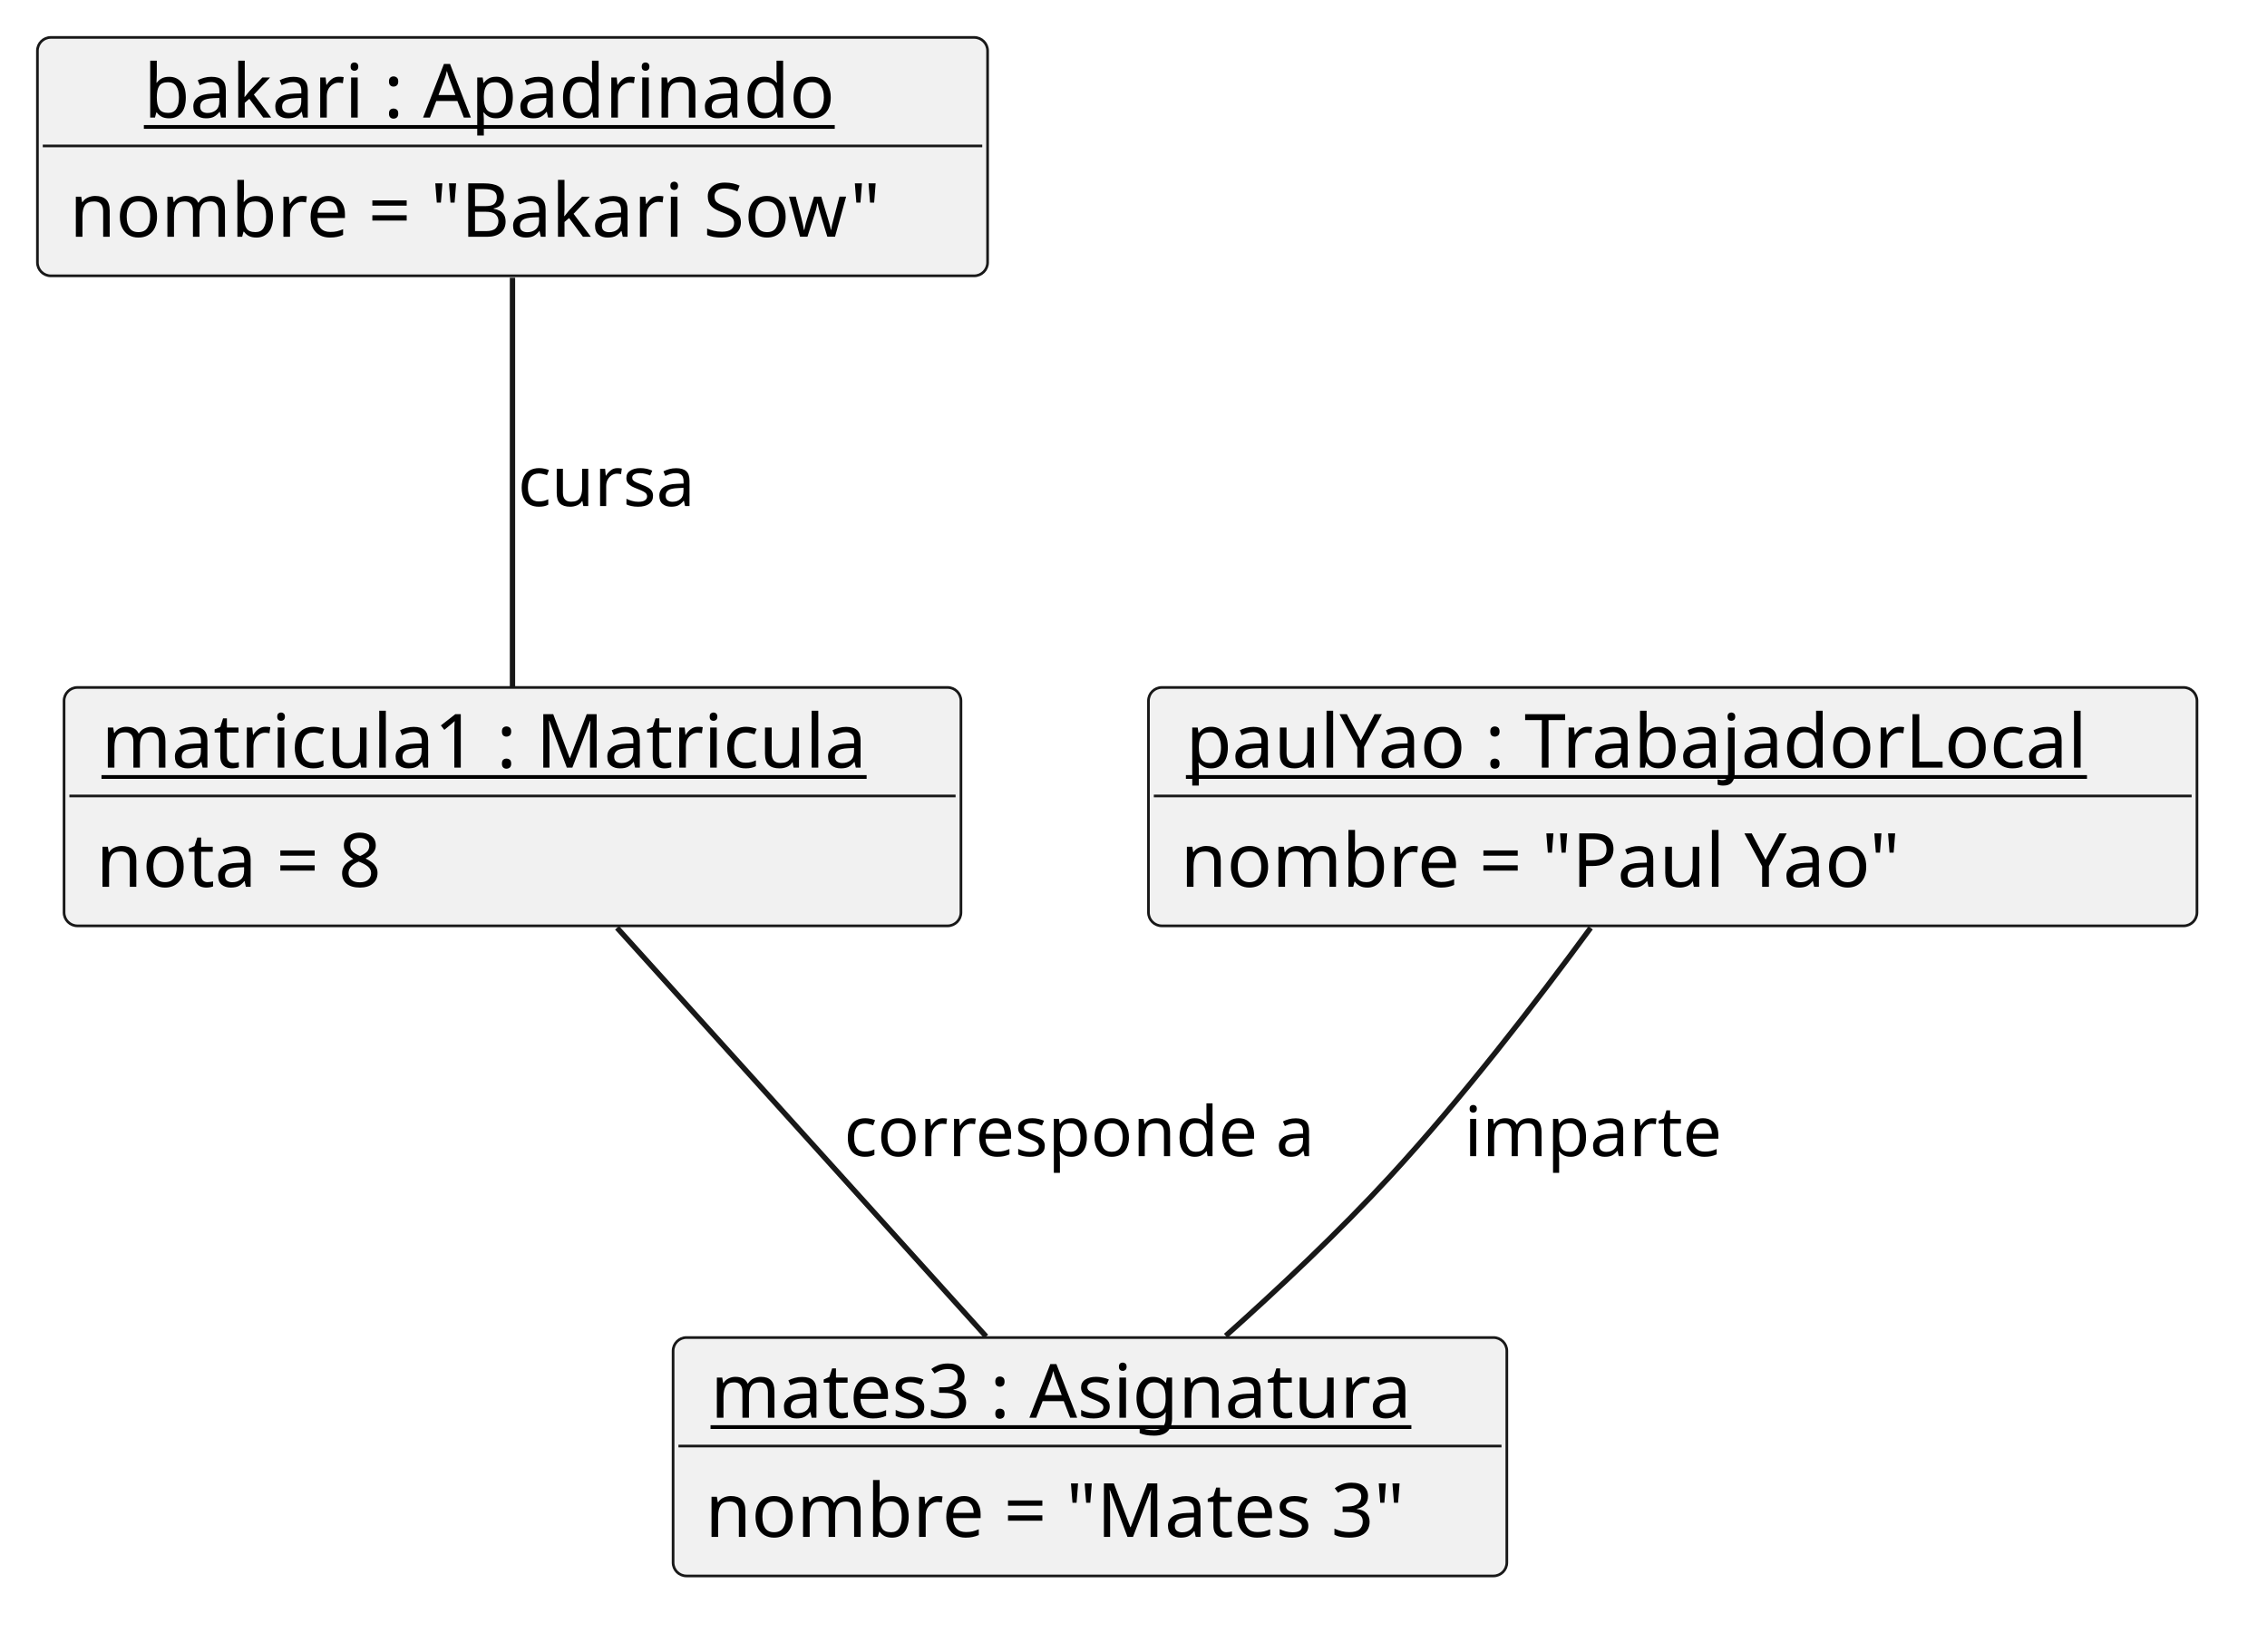
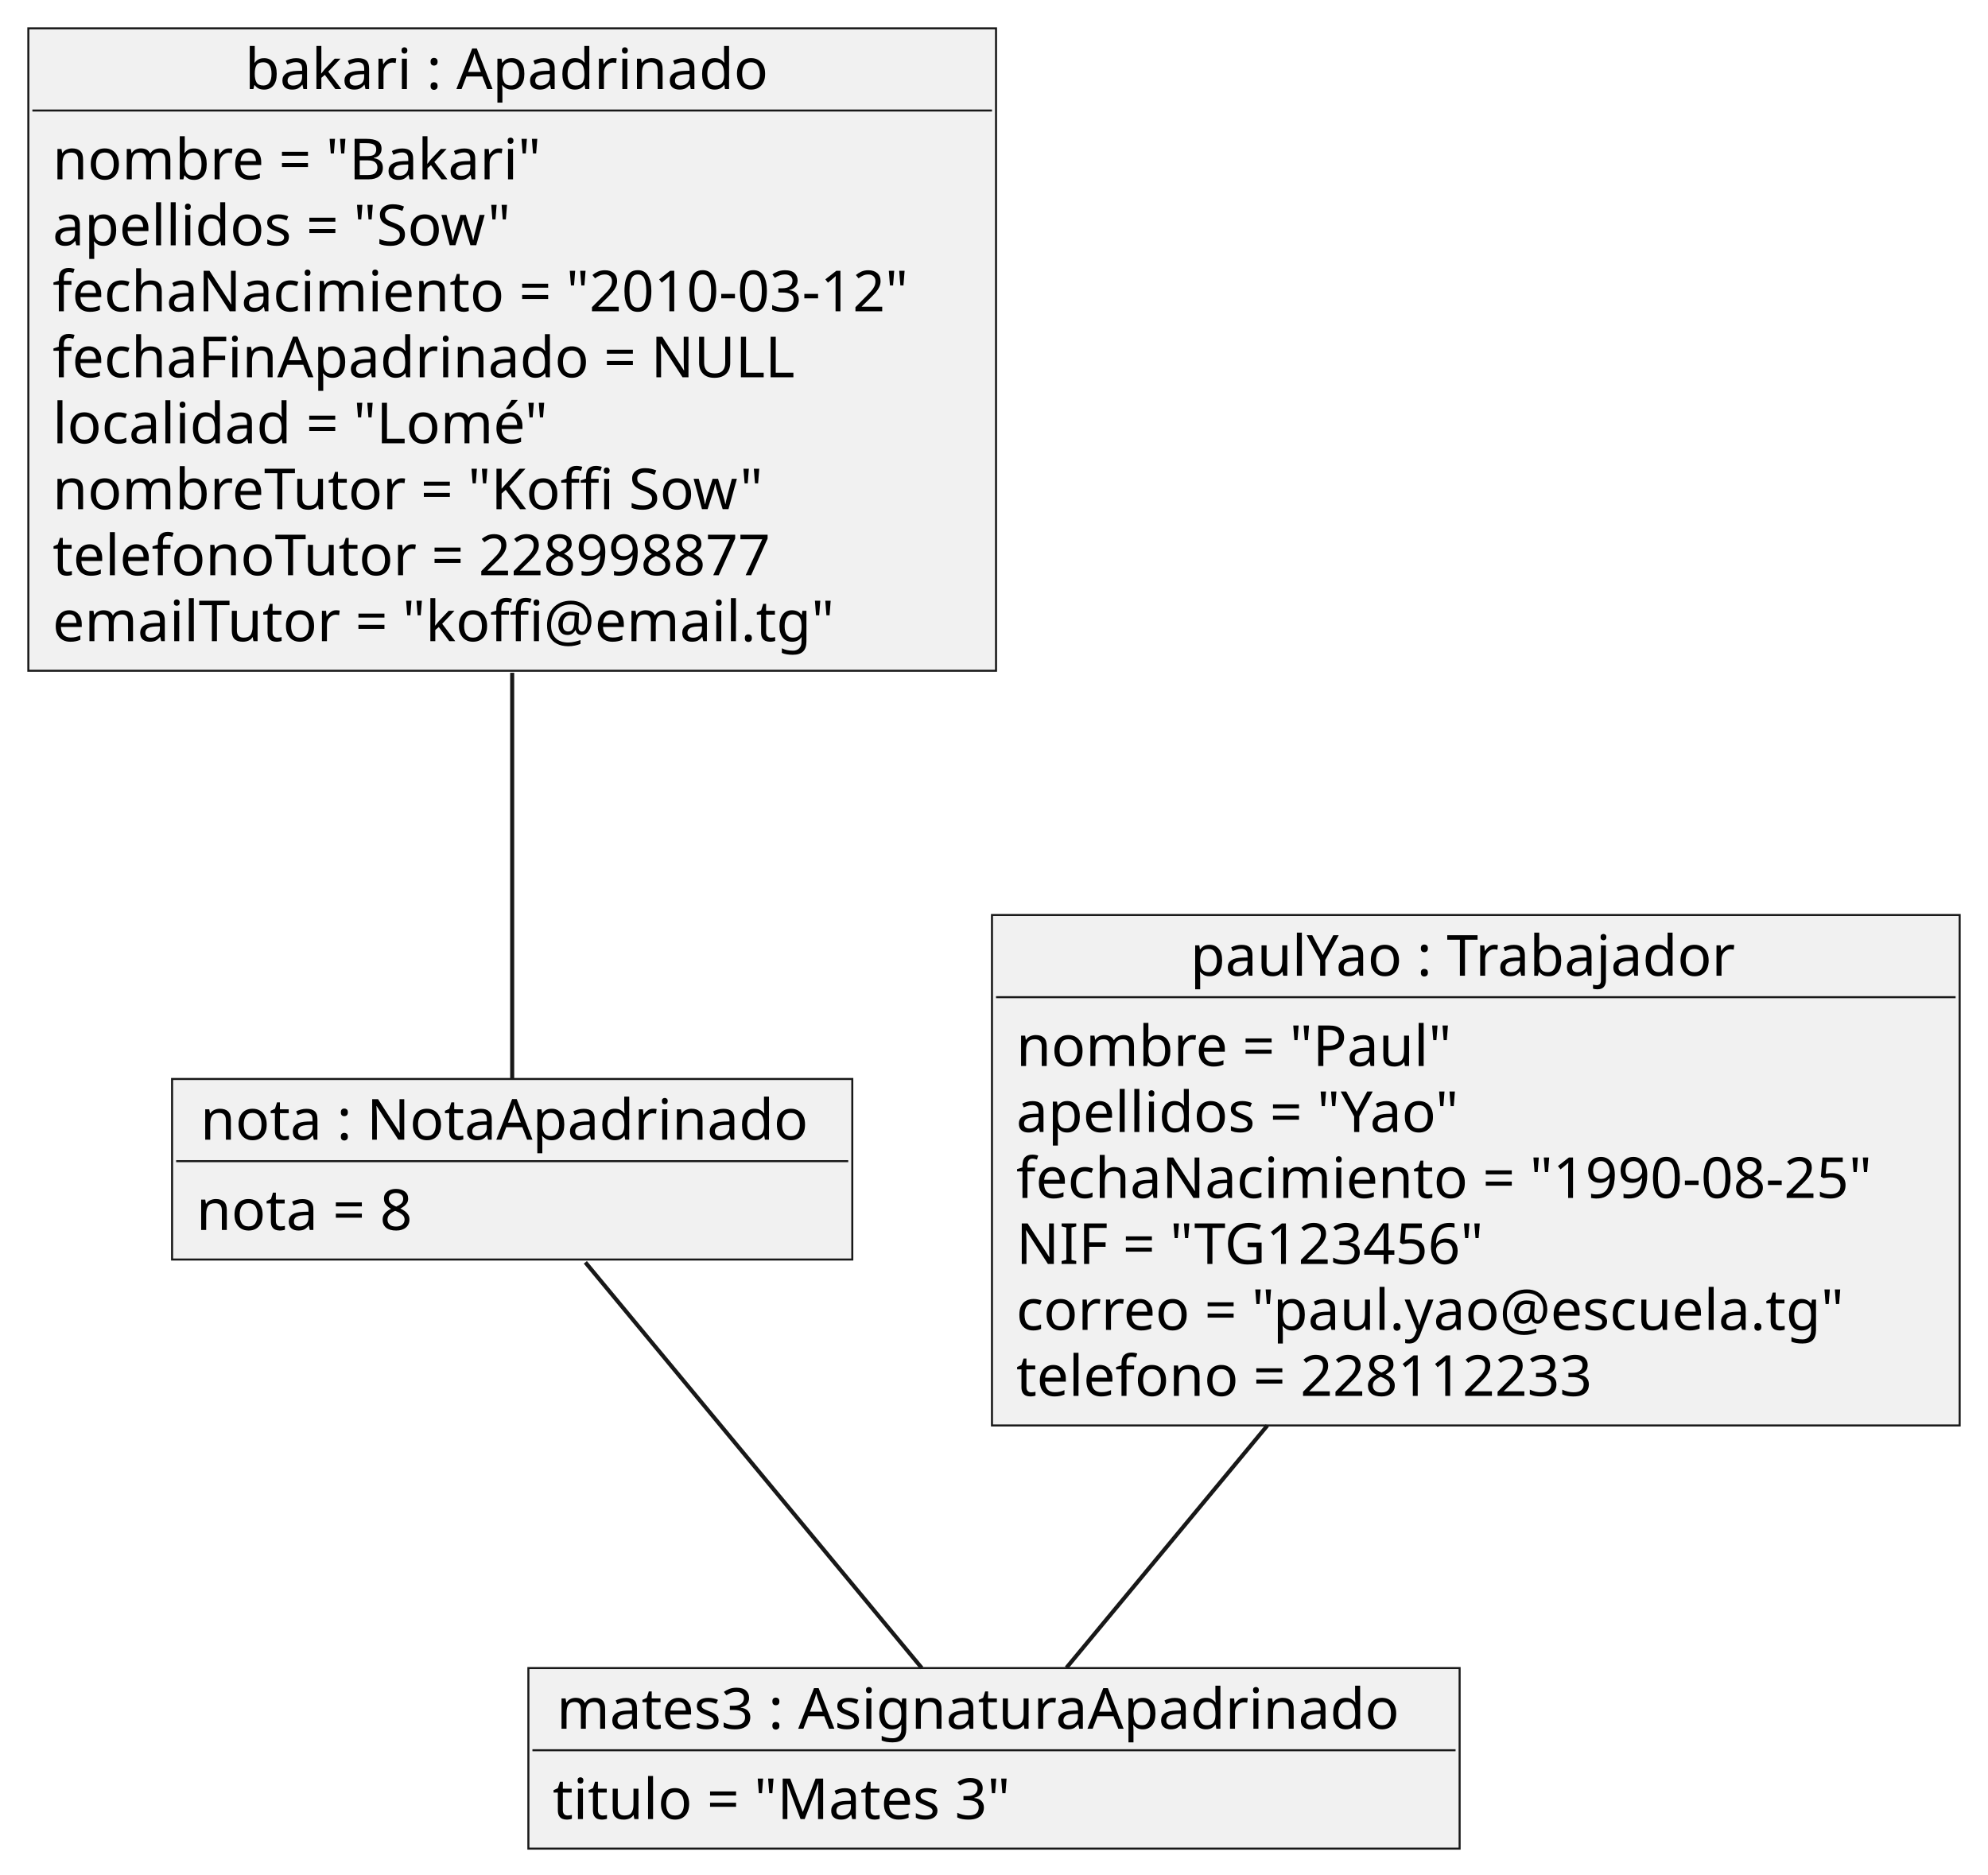
- <svg xmlns="http://www.w3.org/2000/svg" version="1.1" data-diagram-type="CLASS" style="width:424px;height:309px;background:#FFFFFF;" width="424px" height="309px" viewBox="0 0 424 309" zoomAndPan="magnify" preserveAspectRatio="none" contentStyleType="text/css">
+ <svg xmlns="http://www.w3.org/2000/svg" contentStyleType="text/css" height="463px" preserveAspectRatio="none" style="width:491px;height:463px;background:#FFFFFF;" version="1.1" viewBox="0 0 491 463" width="491px" zoomAndPan="magnify">
  <defs />
-   <g font-family="sans-serif" lengthAdjust="spacing">
-     <g class="entity" data-qualified-name="bakari" id="ent0001" data-source-line="1">
-       <rect x="7" y="7" width="177.71" height="44.594" fill="#F1F1F1" style="stroke:#181818;stroke-width:0.5;" rx="2.5" ry="2.5" />
-       <text x="26.908" y="21.995" fill="#000" font-size="14" textLength="137.895" text-decoration="underline">bakari : Apadrinado</text>
-       <line x1="8" y1="27.297" x2="183.71" y2="27.297" style="stroke:#181818;stroke-width:0.5;" />
-       <text x="13" y="44.292" fill="#000" font-size="14" textLength="165.71">nombre = "Bakari Sow"</text>
+   <g>
+     <g id="elem_bakari">
+       <rect fill="#F1F1F1" height="158.672" style="stroke:#181818;stroke-width:0.5;" width="239" x="7" y="7" />
+       <text fill="#000000" font-family="sans-serif" font-size="14" lengthAdjust="spacing" textLength="132" x="60.5" y="21.995">bakari : Apadrinado</text>
+       <line style="stroke:#181818;stroke-width:0.5;" x1="8" x2="245" y1="27.297" y2="27.297" />
+       <text fill="#000000" font-family="sans-serif" font-size="14" lengthAdjust="spacing" textLength="126" x="13" y="44.292">nombre = "Bakari"</text>
+       <text fill="#000000" font-family="sans-serif" font-size="14" lengthAdjust="spacing" textLength="120" x="13" y="60.589">apellidos = "Sow"</text>
+       <text fill="#000000" font-family="sans-serif" font-size="14" lengthAdjust="spacing" textLength="227" x="13" y="76.886">fechaNacimiento = "2010-03-12"</text>
+       <text fill="#000000" font-family="sans-serif" font-size="14" lengthAdjust="spacing" textLength="190" x="13" y="93.183">fechaFinApadrinado = NULL</text>
+       <text fill="#000000" font-family="sans-serif" font-size="14" lengthAdjust="spacing" textLength="128" x="13" y="109.48">localidad = "Lomé"</text>
+       <text fill="#000000" font-family="sans-serif" font-size="14" lengthAdjust="spacing" textLength="183" x="13" y="125.776">nombreTutor = "Koffi Sow"</text>
+       <text fill="#000000" font-family="sans-serif" font-size="14" lengthAdjust="spacing" textLength="195" x="13" y="142.073">telefonoTutor = 228998877</text>
+       <text fill="#000000" font-family="sans-serif" font-size="14" lengthAdjust="spacing" textLength="199" x="13" y="158.37">emailTutor = "koffi@email.tg"</text>
    </g>
-     <g class="entity" data-qualified-name="paulYao" id="ent0002" data-source-line="5">
-       <rect x="214.8" y="128.59" width="196.103" height="44.594" fill="#F1F1F1" style="stroke:#181818;stroke-width:0.5;" rx="2.5" ry="2.5" />
-       <text x="221.8" y="143.585" fill="#000" font-size="14" textLength="182.103" text-decoration="underline">paulYao : TrabajadorLocal</text>
-       <line x1="215.8" y1="148.887" x2="409.903" y2="148.887" style="stroke:#181818;stroke-width:0.5;" />
-       <text x="220.8" y="165.882" fill="#000" font-size="14" textLength="147.772">nombre = "Paul Yao"</text>
+     <g id="elem_paulYao">
+       <rect fill="#F1F1F1" height="126.078" style="stroke:#181818;stroke-width:0.5;" width="239" x="245" y="226" />
+       <text fill="#000000" font-family="sans-serif" font-size="14" lengthAdjust="spacing" textLength="141" x="294" y="240.995">paulYao : Trabajador</text>
+       <line style="stroke:#181818;stroke-width:0.5;" x1="246" x2="483" y1="246.297" y2="246.297" />
+       <text fill="#000000" font-family="sans-serif" font-size="14" lengthAdjust="spacing" textLength="113" x="251" y="263.292">nombre = "Paul"</text>
+       <text fill="#000000" font-family="sans-serif" font-size="14" lengthAdjust="spacing" textLength="117" x="251" y="279.589">apellidos = "Yao"</text>
+       <text fill="#000000" font-family="sans-serif" font-size="14" lengthAdjust="spacing" textLength="227" x="251" y="295.886">fechaNacimiento = "1990-08-25"</text>
+       <text fill="#000000" font-family="sans-serif" font-size="14" lengthAdjust="spacing" textLength="125" x="251" y="312.183">NIF = "TG123456"</text>
+       <text fill="#000000" font-family="sans-serif" font-size="14" lengthAdjust="spacing" textLength="218" x="251" y="328.479">correo = "paul.yao@escuela.tg"</text>
+       <text fill="#000000" font-family="sans-serif" font-size="14" lengthAdjust="spacing" textLength="158" x="251" y="344.776">telefono = 228112233</text>
    </g>
-     <g class="entity" data-qualified-name="mates3" id="ent0003" data-source-line="9">
-       <rect x="125.89" y="250.19" width="155.935" height="44.594" fill="#F1F1F1" style="stroke:#181818;stroke-width:0.5;" rx="2.5" ry="2.5" />
-       <text x="132.89" y="265.185" fill="#000" font-size="14" textLength="141.935" text-decoration="underline">mates3 : Asignatura</text>
-       <line x1="126.89" y1="270.487" x2="280.825" y2="270.487" style="stroke:#181818;stroke-width:0.5;" />
-       <text x="131.89" y="287.482" fill="#000" font-size="14" textLength="143.254">nombre = "Mates 3"</text>
+     <g id="elem_mates3">
+       <rect fill="#F1F1F1" height="44.594" style="stroke:#181818;stroke-width:0.5;" width="230" x="130.5" y="412" />
+       <text fill="#000000" font-family="sans-serif" font-size="14" lengthAdjust="spacing" textLength="216" x="137.5" y="426.995">mates3 : AsignaturaApadrinado</text>
+       <line style="stroke:#181818;stroke-width:0.5;" x1="131.5" x2="359.5" y1="432.297" y2="432.297" />
+       <text fill="#000000" font-family="sans-serif" font-size="14" lengthAdjust="spacing" textLength="119" x="136.5" y="449.292">titulo = "Mates 3"</text>
    </g>
-     <g class="entity" data-qualified-name="matricula1" id="ent0004" data-source-line="13">
-       <rect x="11.98" y="128.59" width="167.747" height="44.594" fill="#F1F1F1" style="stroke:#181818;stroke-width:0.5;" rx="2.5" ry="2.5" />
-       <text x="18.98" y="143.585" fill="#000" font-size="14" textLength="153.747" text-decoration="underline">matricula1 : Matricula</text>
-       <line x1="12.98" y1="148.887" x2="178.727" y2="148.887" style="stroke:#181818;stroke-width:0.5;" />
-       <text x="17.98" y="165.882" fill="#000" font-size="14" textLength="61.045">nota = 8</text>
+     <g id="elem_nota">
+       <rect fill="#F1F1F1" height="44.594" style="stroke:#181818;stroke-width:0.5;" width="168" x="42.5" y="266.5" />
+       <text fill="#000000" font-family="sans-serif" font-size="14" lengthAdjust="spacing" textLength="154" x="49.5" y="281.495">nota : NotaApadrinado</text>
+       <line style="stroke:#181818;stroke-width:0.5;" x1="43.5" x2="209.5" y1="286.797" y2="286.797" />
+       <text fill="#000000" font-family="sans-serif" font-size="14" lengthAdjust="spacing" textLength="60" x="48.5" y="303.792">nota = 8</text>
    </g>
-     <g class="link" data-entity-1="ent0002" data-entity-2="ent0003" id="lnk5" data-source-line="17" data-link-type="association">
-       <path d="M297.5,173.56 C287.37,187.38 273.48,205.4 259.85,220.19 C250.38,230.46 239.16,241.02 229.25,249.87" style="stroke:#181818;stroke-width:1;" fill="none" id="paulYao-mates3" codeLine="17" />
-       <text x="273.85" y="216.257" fill="#000" font-size="13" textLength="50.934">imparte</text>
+     <g id="link_paulYao_mates3">
+       <path codeLine="26" d="M313,352.11 C295.28,373.47 276.61,395.99 263.4,411.91 " fill="none" id="paulYao-mates3" style="stroke:#181818;stroke-width:1.0;" />
    </g>
-     <g class="link" data-entity-1="ent0001" data-entity-2="ent0004" id="lnk6" data-source-line="18" data-link-type="association">
-       <path d="M95.85,51.95 C95.85,73.63 95.85,106.78 95.85,128.39" style="stroke:#181818;stroke-width:1;" fill="none" id="bakari-matricula1" codeLine="18" />
-       <text x="96.85" y="94.657" fill="#000" font-size="13" textLength="35.471">cursa</text>
+     <g id="link_bakari_nota">
+       <path codeLine="27" d="M126.5,166.17 C126.5,202.37 126.5,242.52 126.5,266.49 " fill="none" id="bakari-nota" style="stroke:#181818;stroke-width:1.0;" />
    </g>
-     <g class="link" data-entity-1="ent0004" data-entity-2="ent0003" id="lnk7" data-source-line="19" data-link-type="association">
-       <path d="M115.41,173.55 C134.99,195.22 164.92,228.37 184.44,249.99" style="stroke:#181818;stroke-width:1;" fill="none" id="matricula1-mates3" codeLine="19" />
-       <text x="157.85" y="216.257" fill="#000" font-size="13" textLength="93.355">corresponde a</text>
+     <g id="link_nota_mates3">
+       <path codeLine="28" d="M144.57,311.79 C167.07,338.92 205.25,384.97 227.65,411.97 " fill="none" id="nota-mates3" style="stroke:#181818;stroke-width:1.0;" />
    </g>
  </g>
</svg>
